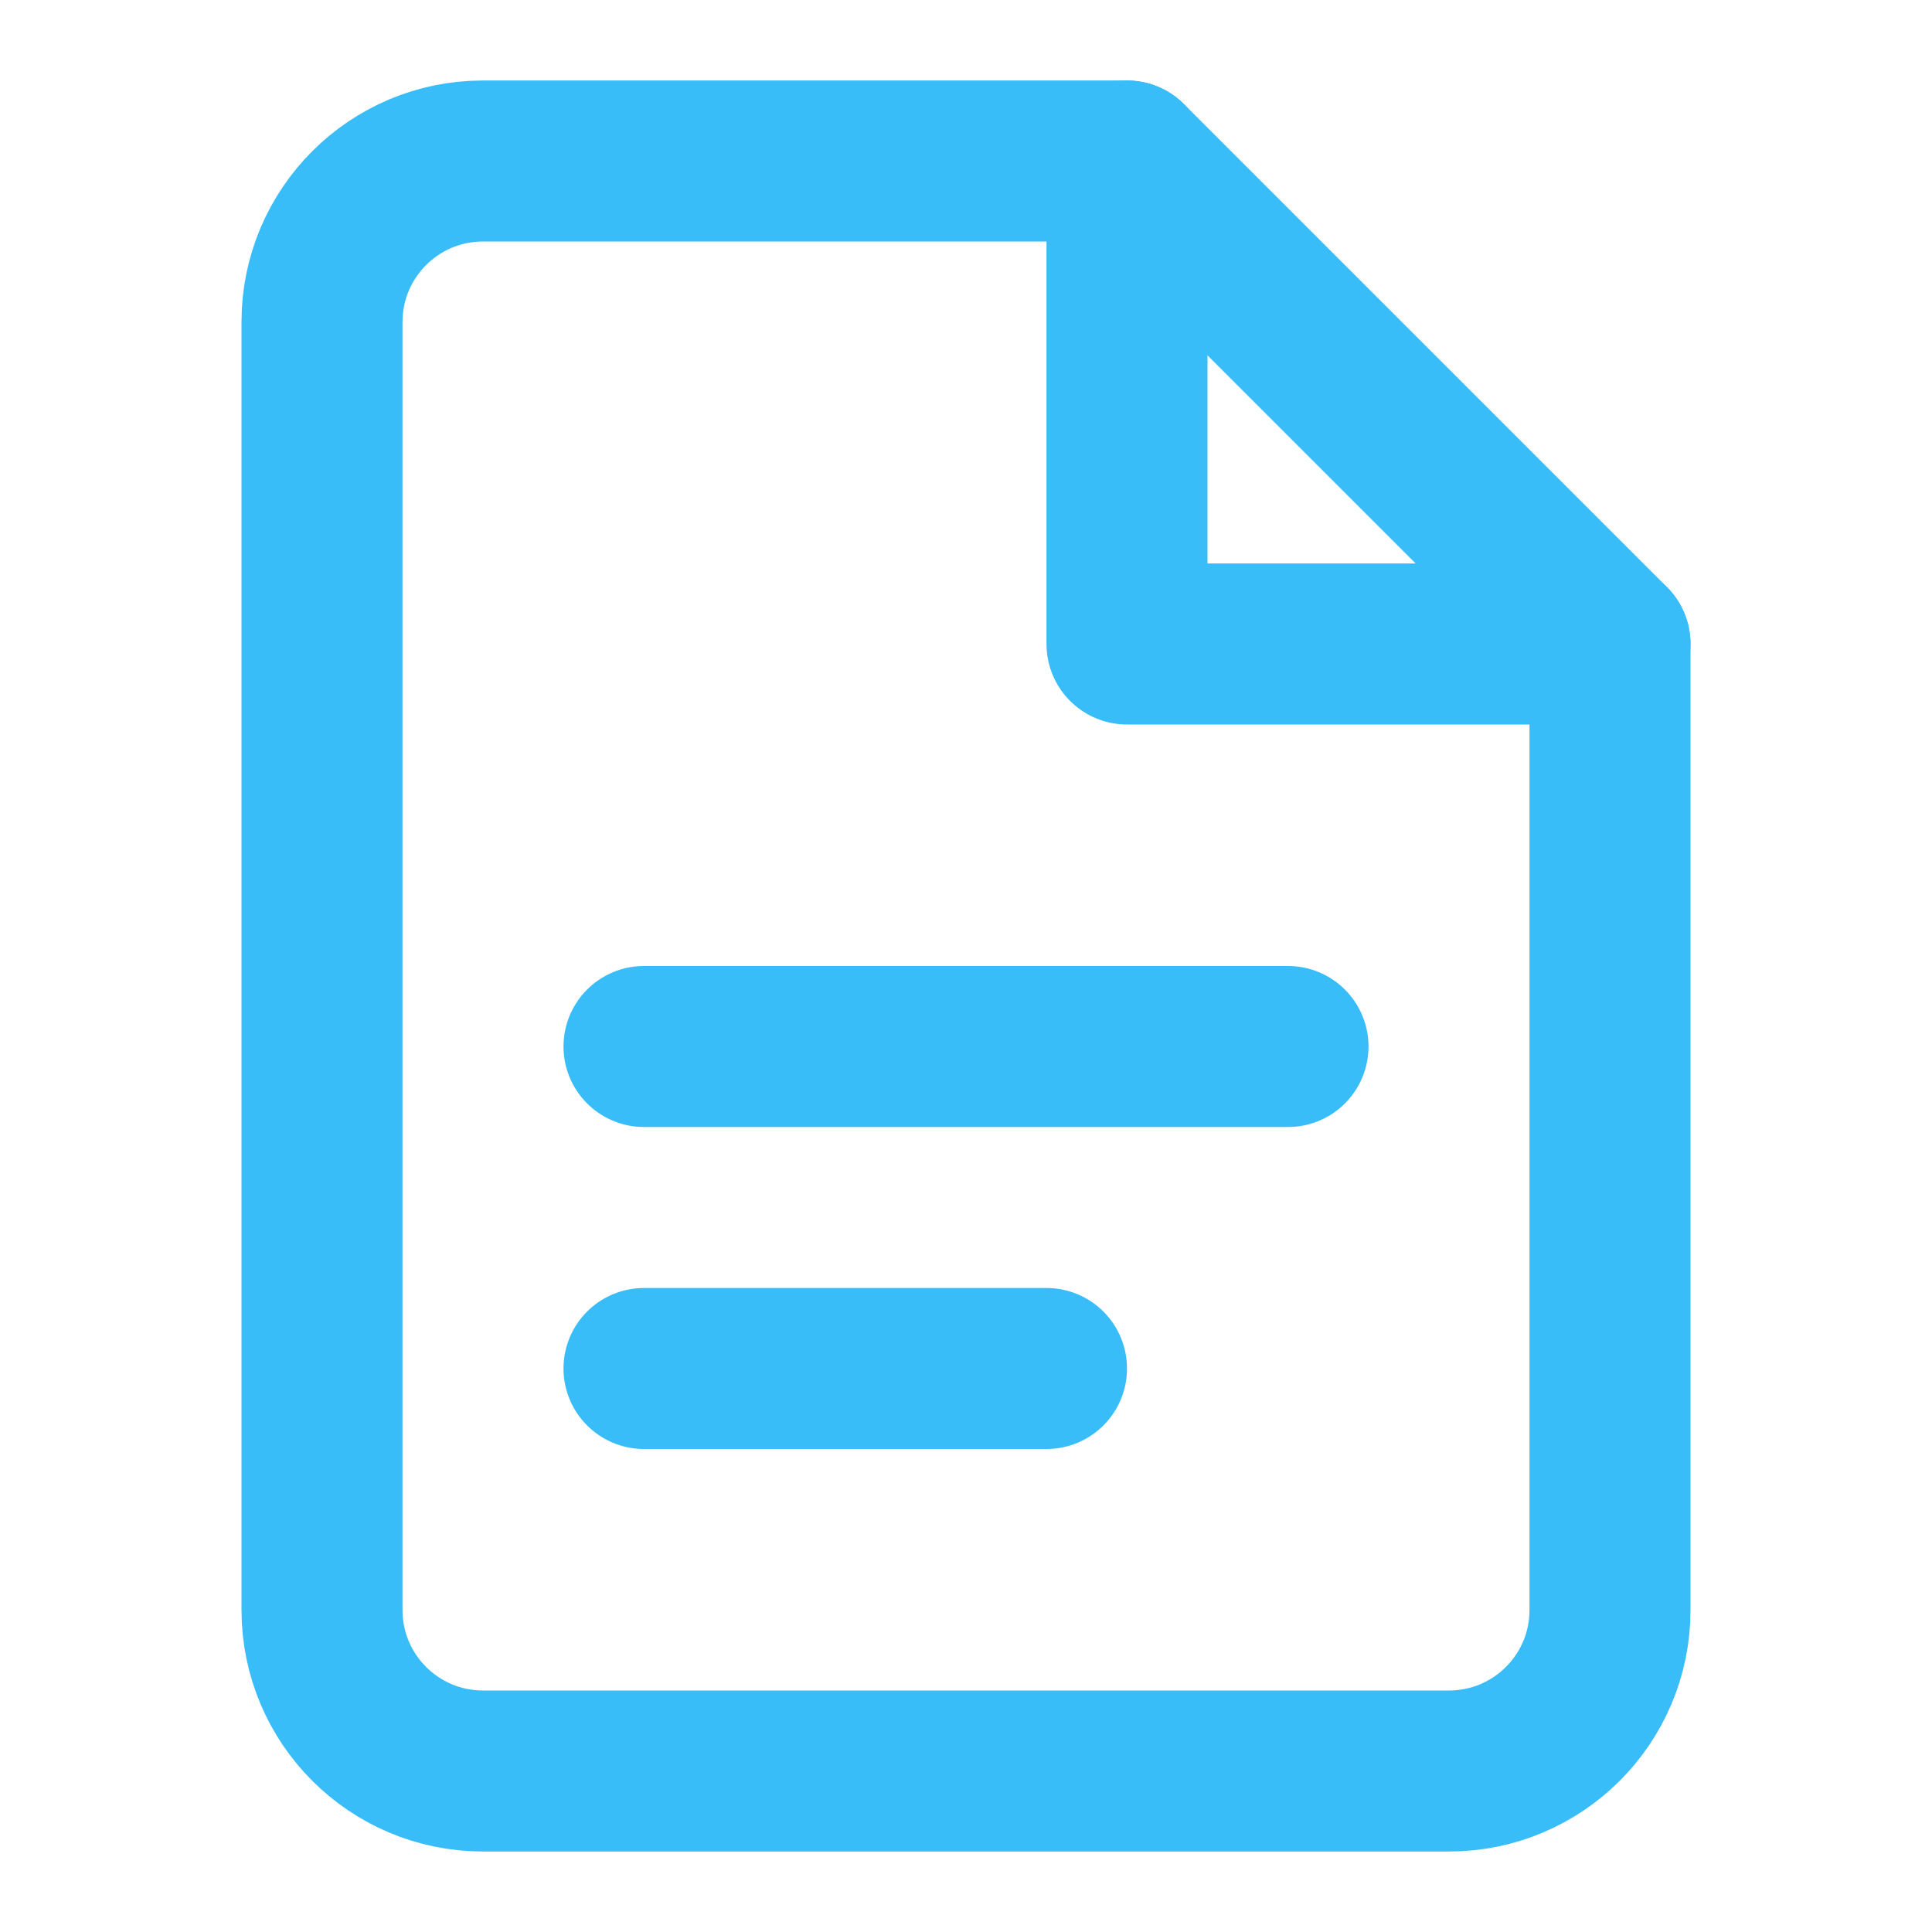
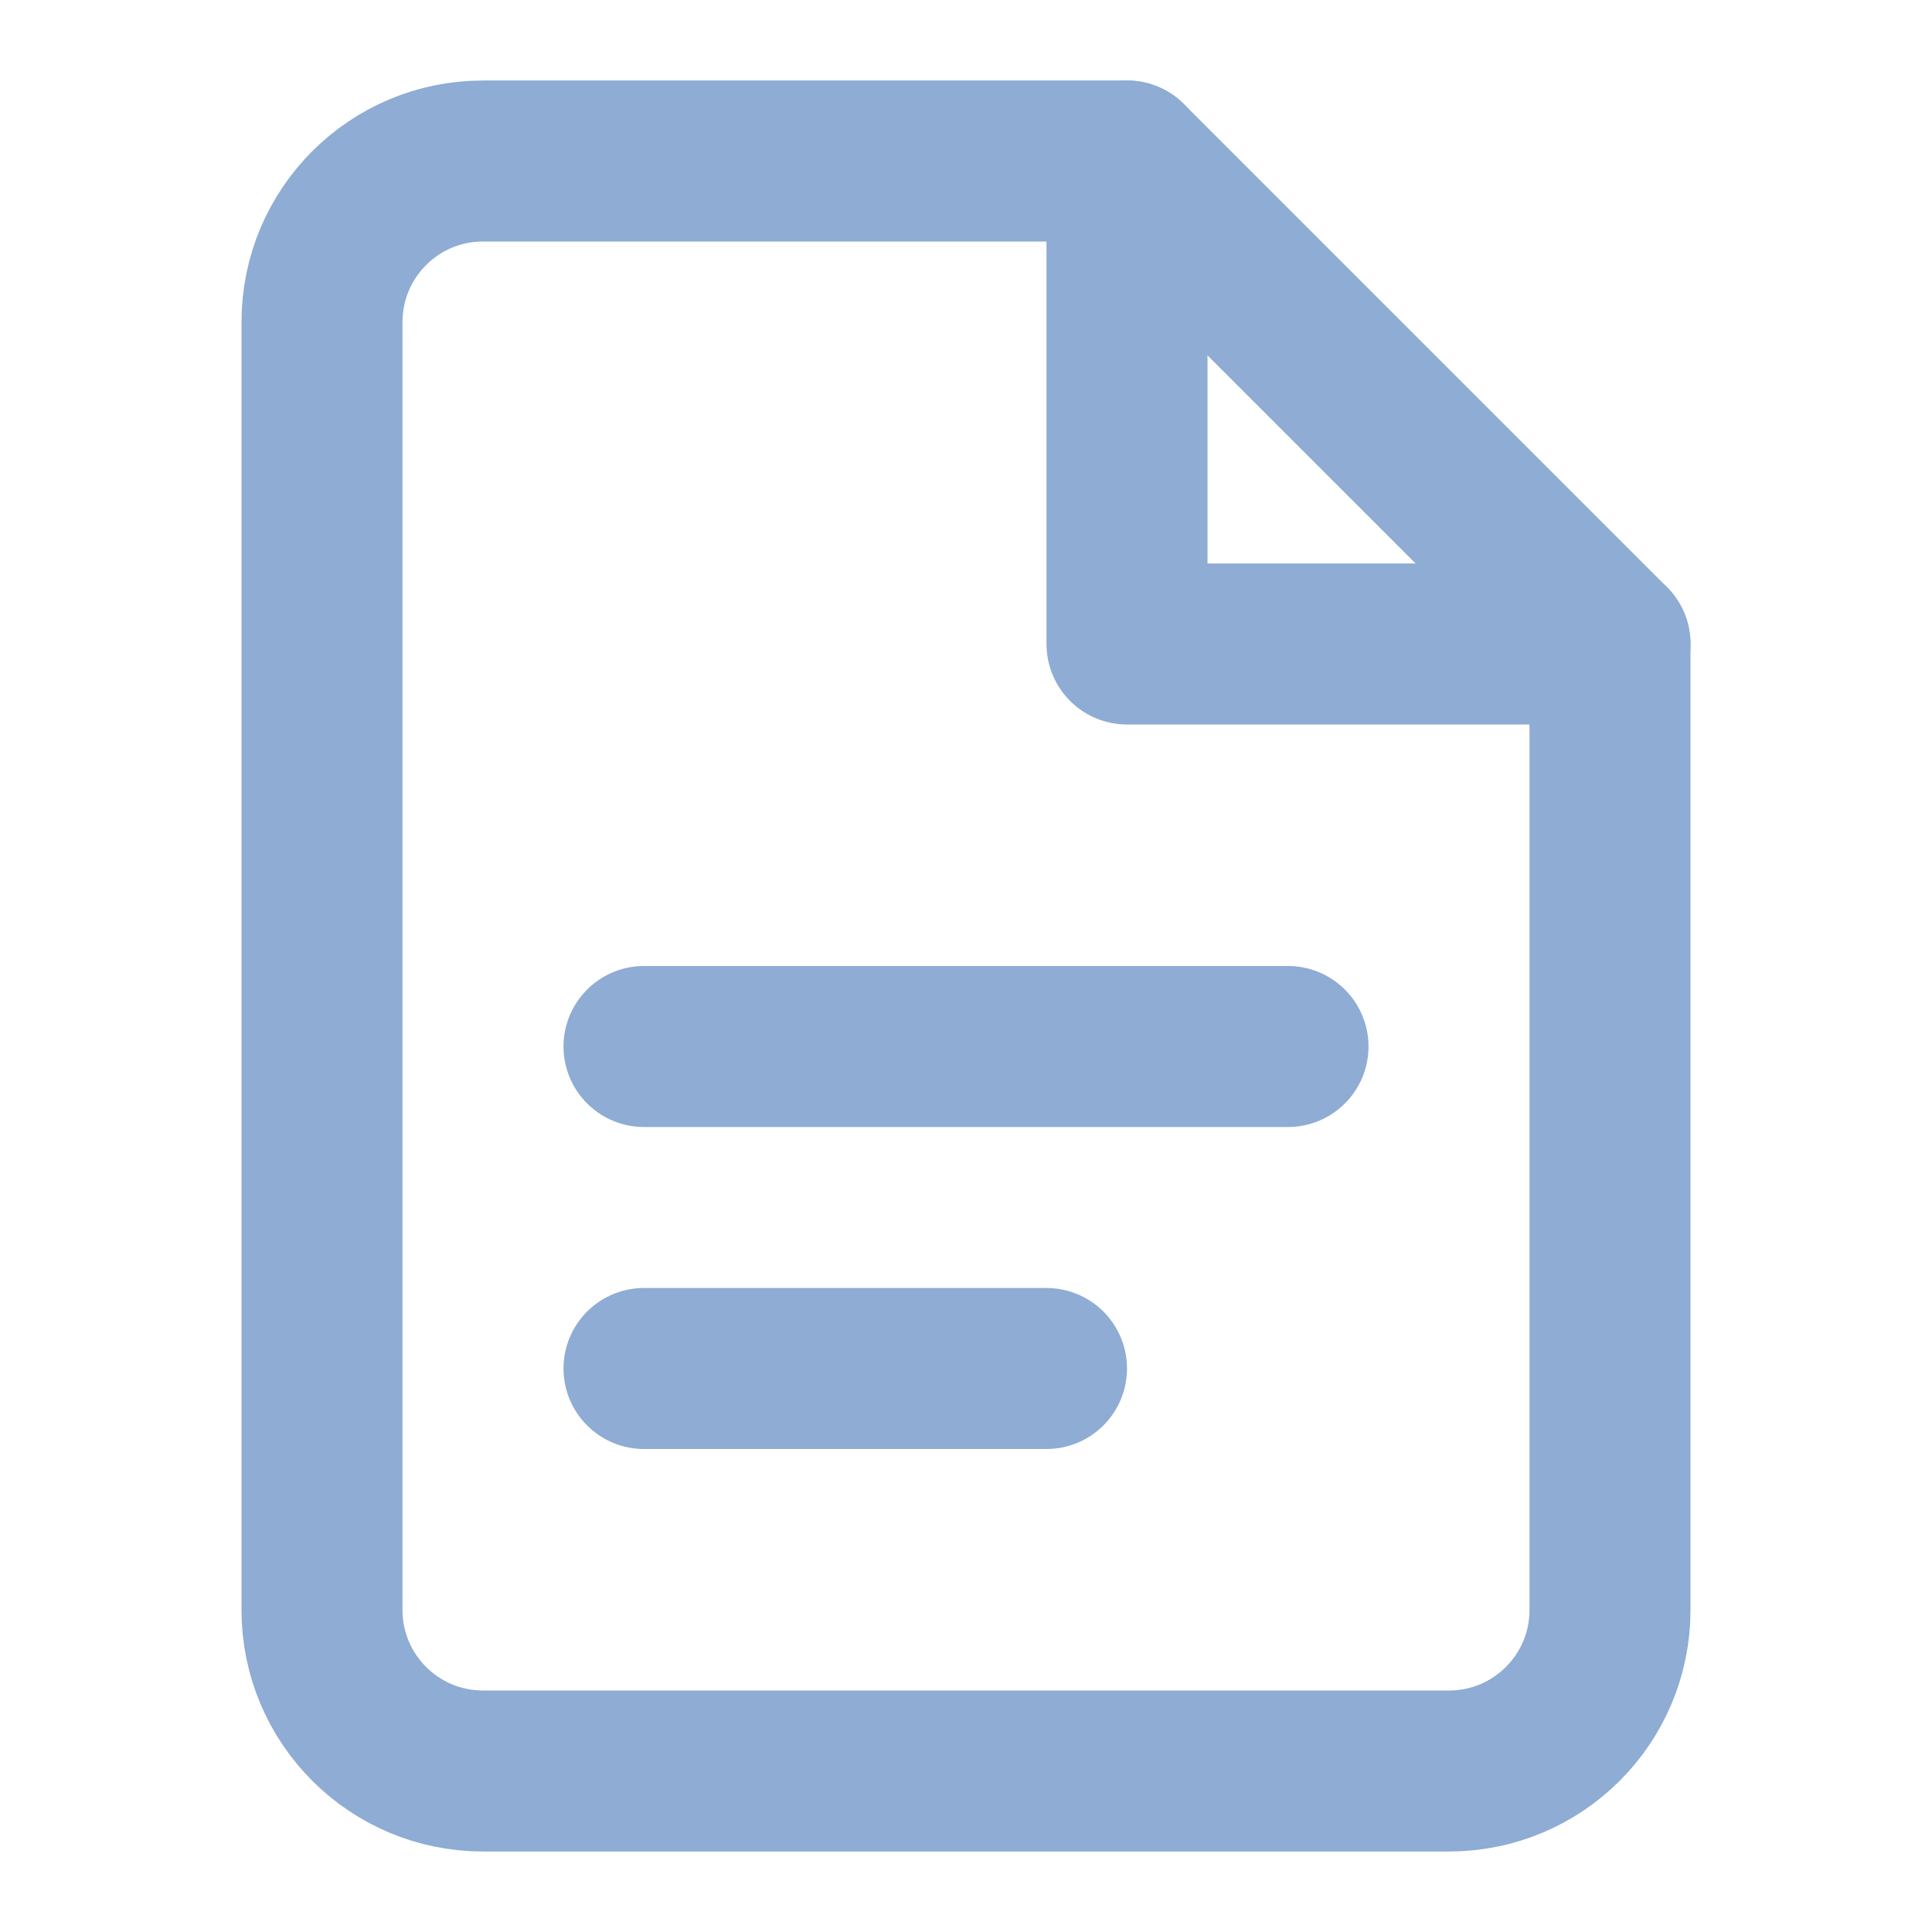
- <svg xmlns="http://www.w3.org/2000/svg" viewBox="0 0 24 24" fill="none" stroke="#38bdf8" stroke-width="2" stroke-linecap="round" stroke-linejoin="round">
+ <svg xmlns="http://www.w3.org/2000/svg" viewBox="0 0 24 24" fill="none" stroke="#8eacd4" stroke-width="2" stroke-linecap="round" stroke-linejoin="round">
  <path d="M14 2H6a2 2 0 0 0-2 2v16a2 2 0 0 0 2 2h12a2 2 0 0 0 2-2V8z" />
  <path d="M14 2v6h6" />
  <path d="M8 13h8" />
  <path d="M8 17h5" />
</svg>
